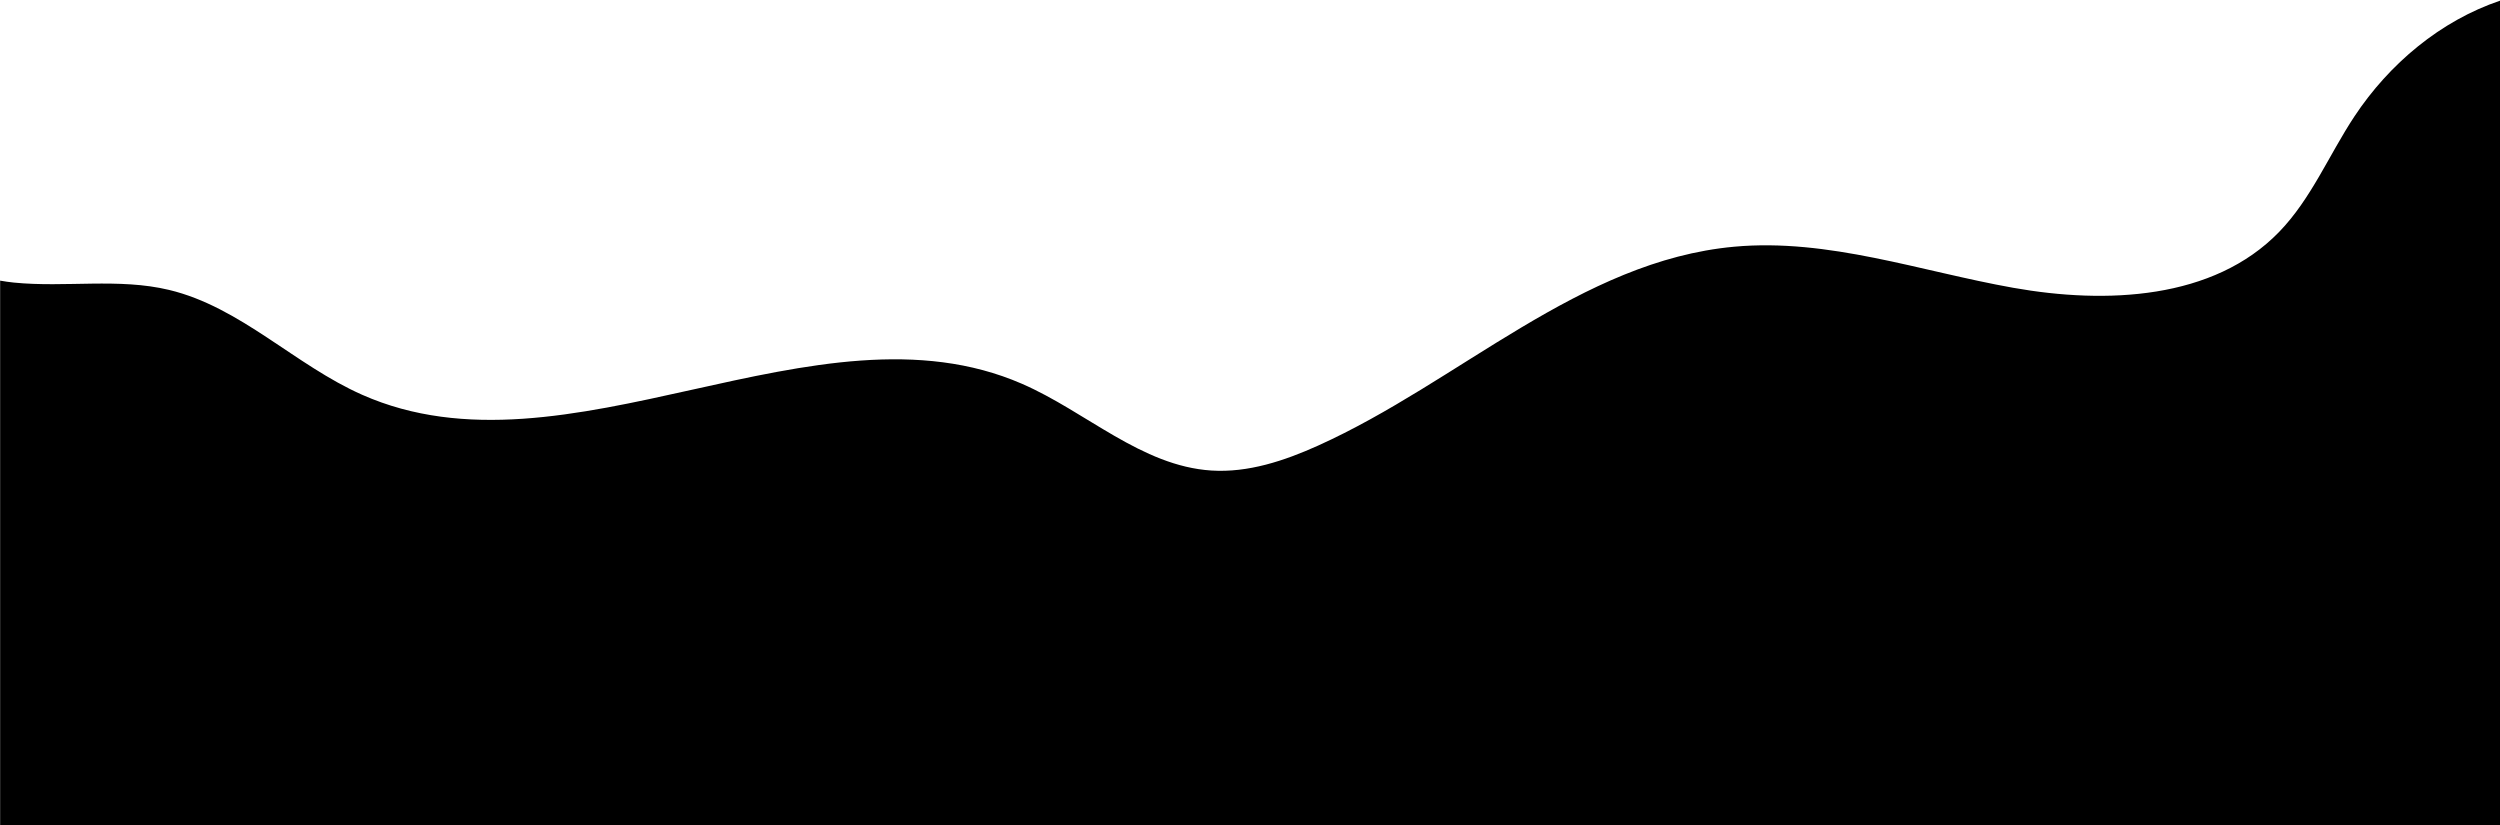
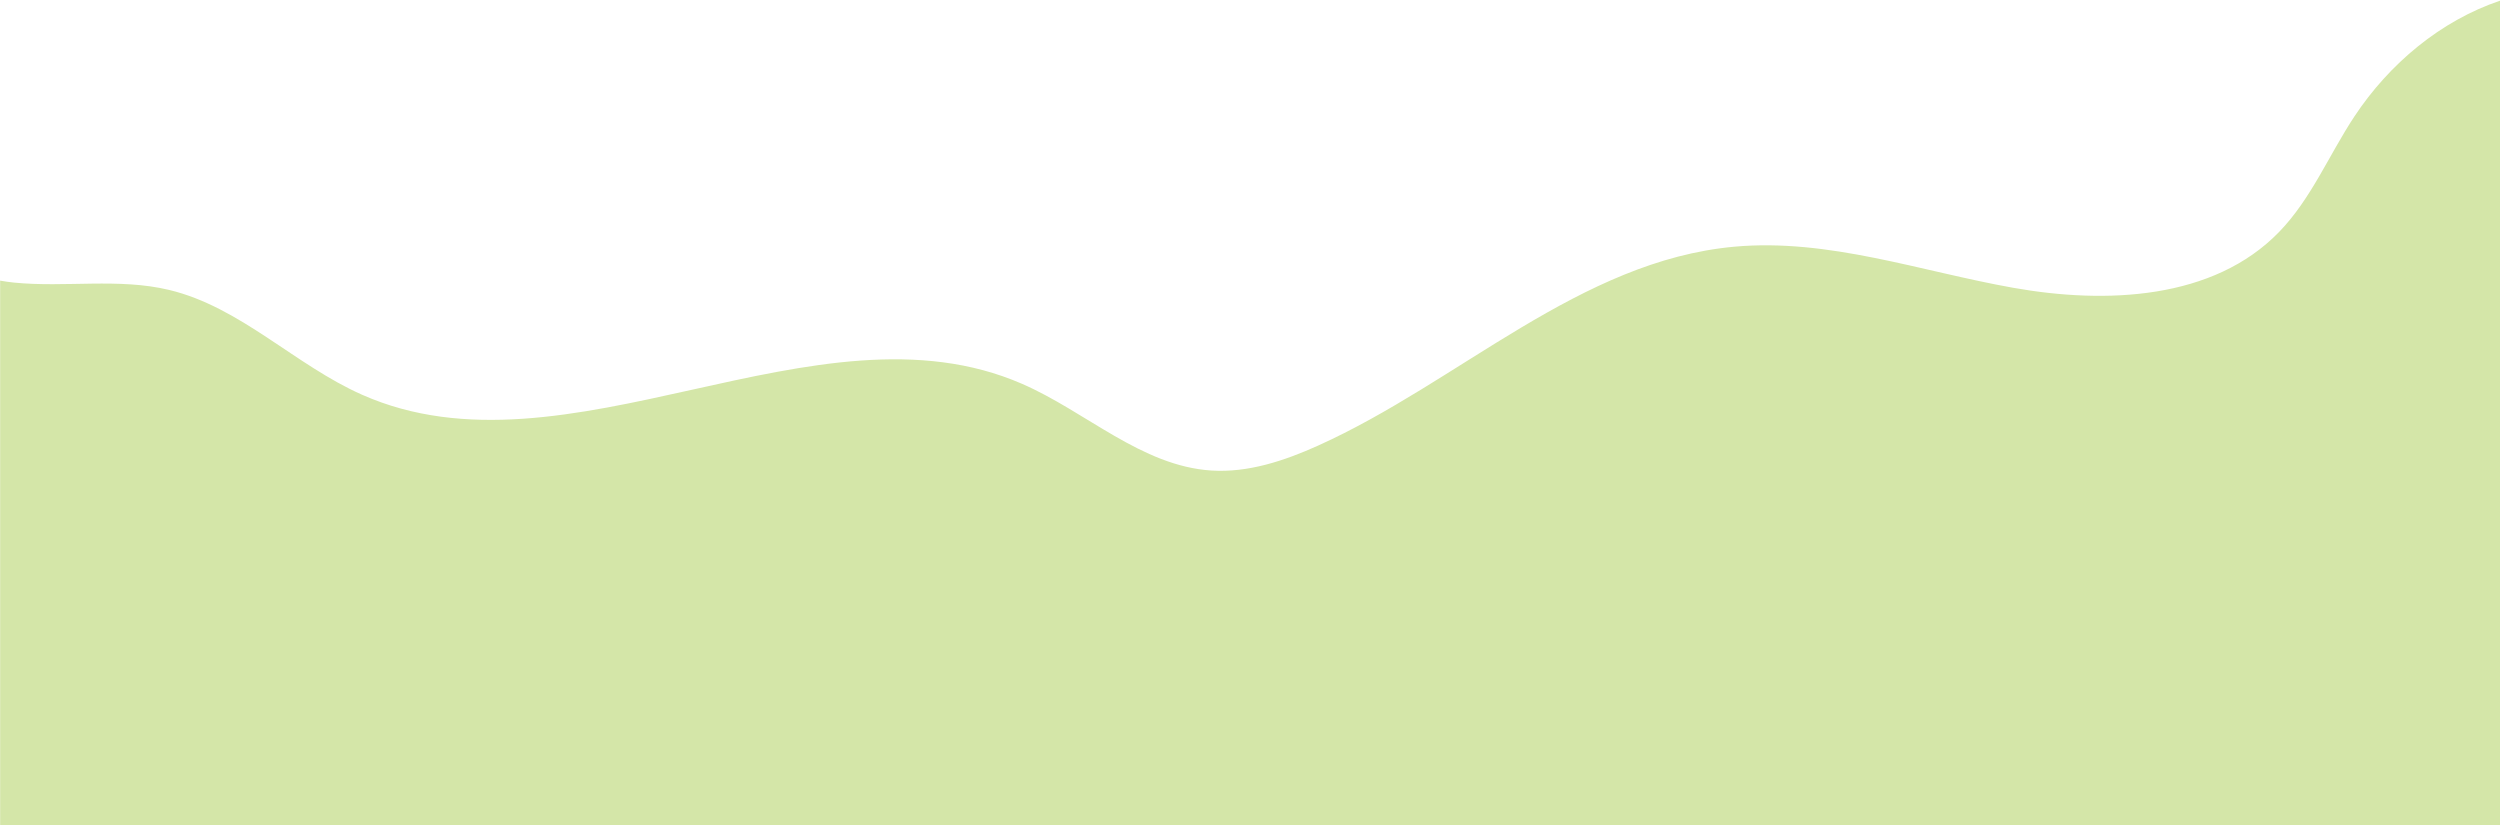
- <svg xmlns="http://www.w3.org/2000/svg" fill="currentColor" aria-hidden="true" preserveAspectRatio="none" viewBox="0 125.492 375 123.75">
+ <svg xmlns="http://www.w3.org/2000/svg" color="#D4E6A8" fill="currentColor" aria-hidden="true" preserveAspectRatio="none" viewBox="0 125.492 375 123.75">
  <path d="M375.035 249.46V125.583c-8.953 3.023-16.648 9.473-21.883 17.39-3.808 5.762-6.48 12.356-11.289 17.313-9.851 10.164-25.941 10.856-39.883 8.375-13.933-2.48-27.738-7.45-41.835-6.164-23.16 2.113-41.239 20.281-62.442 29.84-5.043 2.273-10.48 4.09-16.004 3.734-10.484-.68-18.777-8.824-28.414-13.015-30.812-13.399-68.215 15.25-98.945 1.66-10.102-4.465-18.25-13.168-28.985-15.738-7.566-1.813-15.523-.329-23.265-1.098a27 27 0 0 1-2.07-.293v81.867h375.015Zm0 0" />
</svg>
